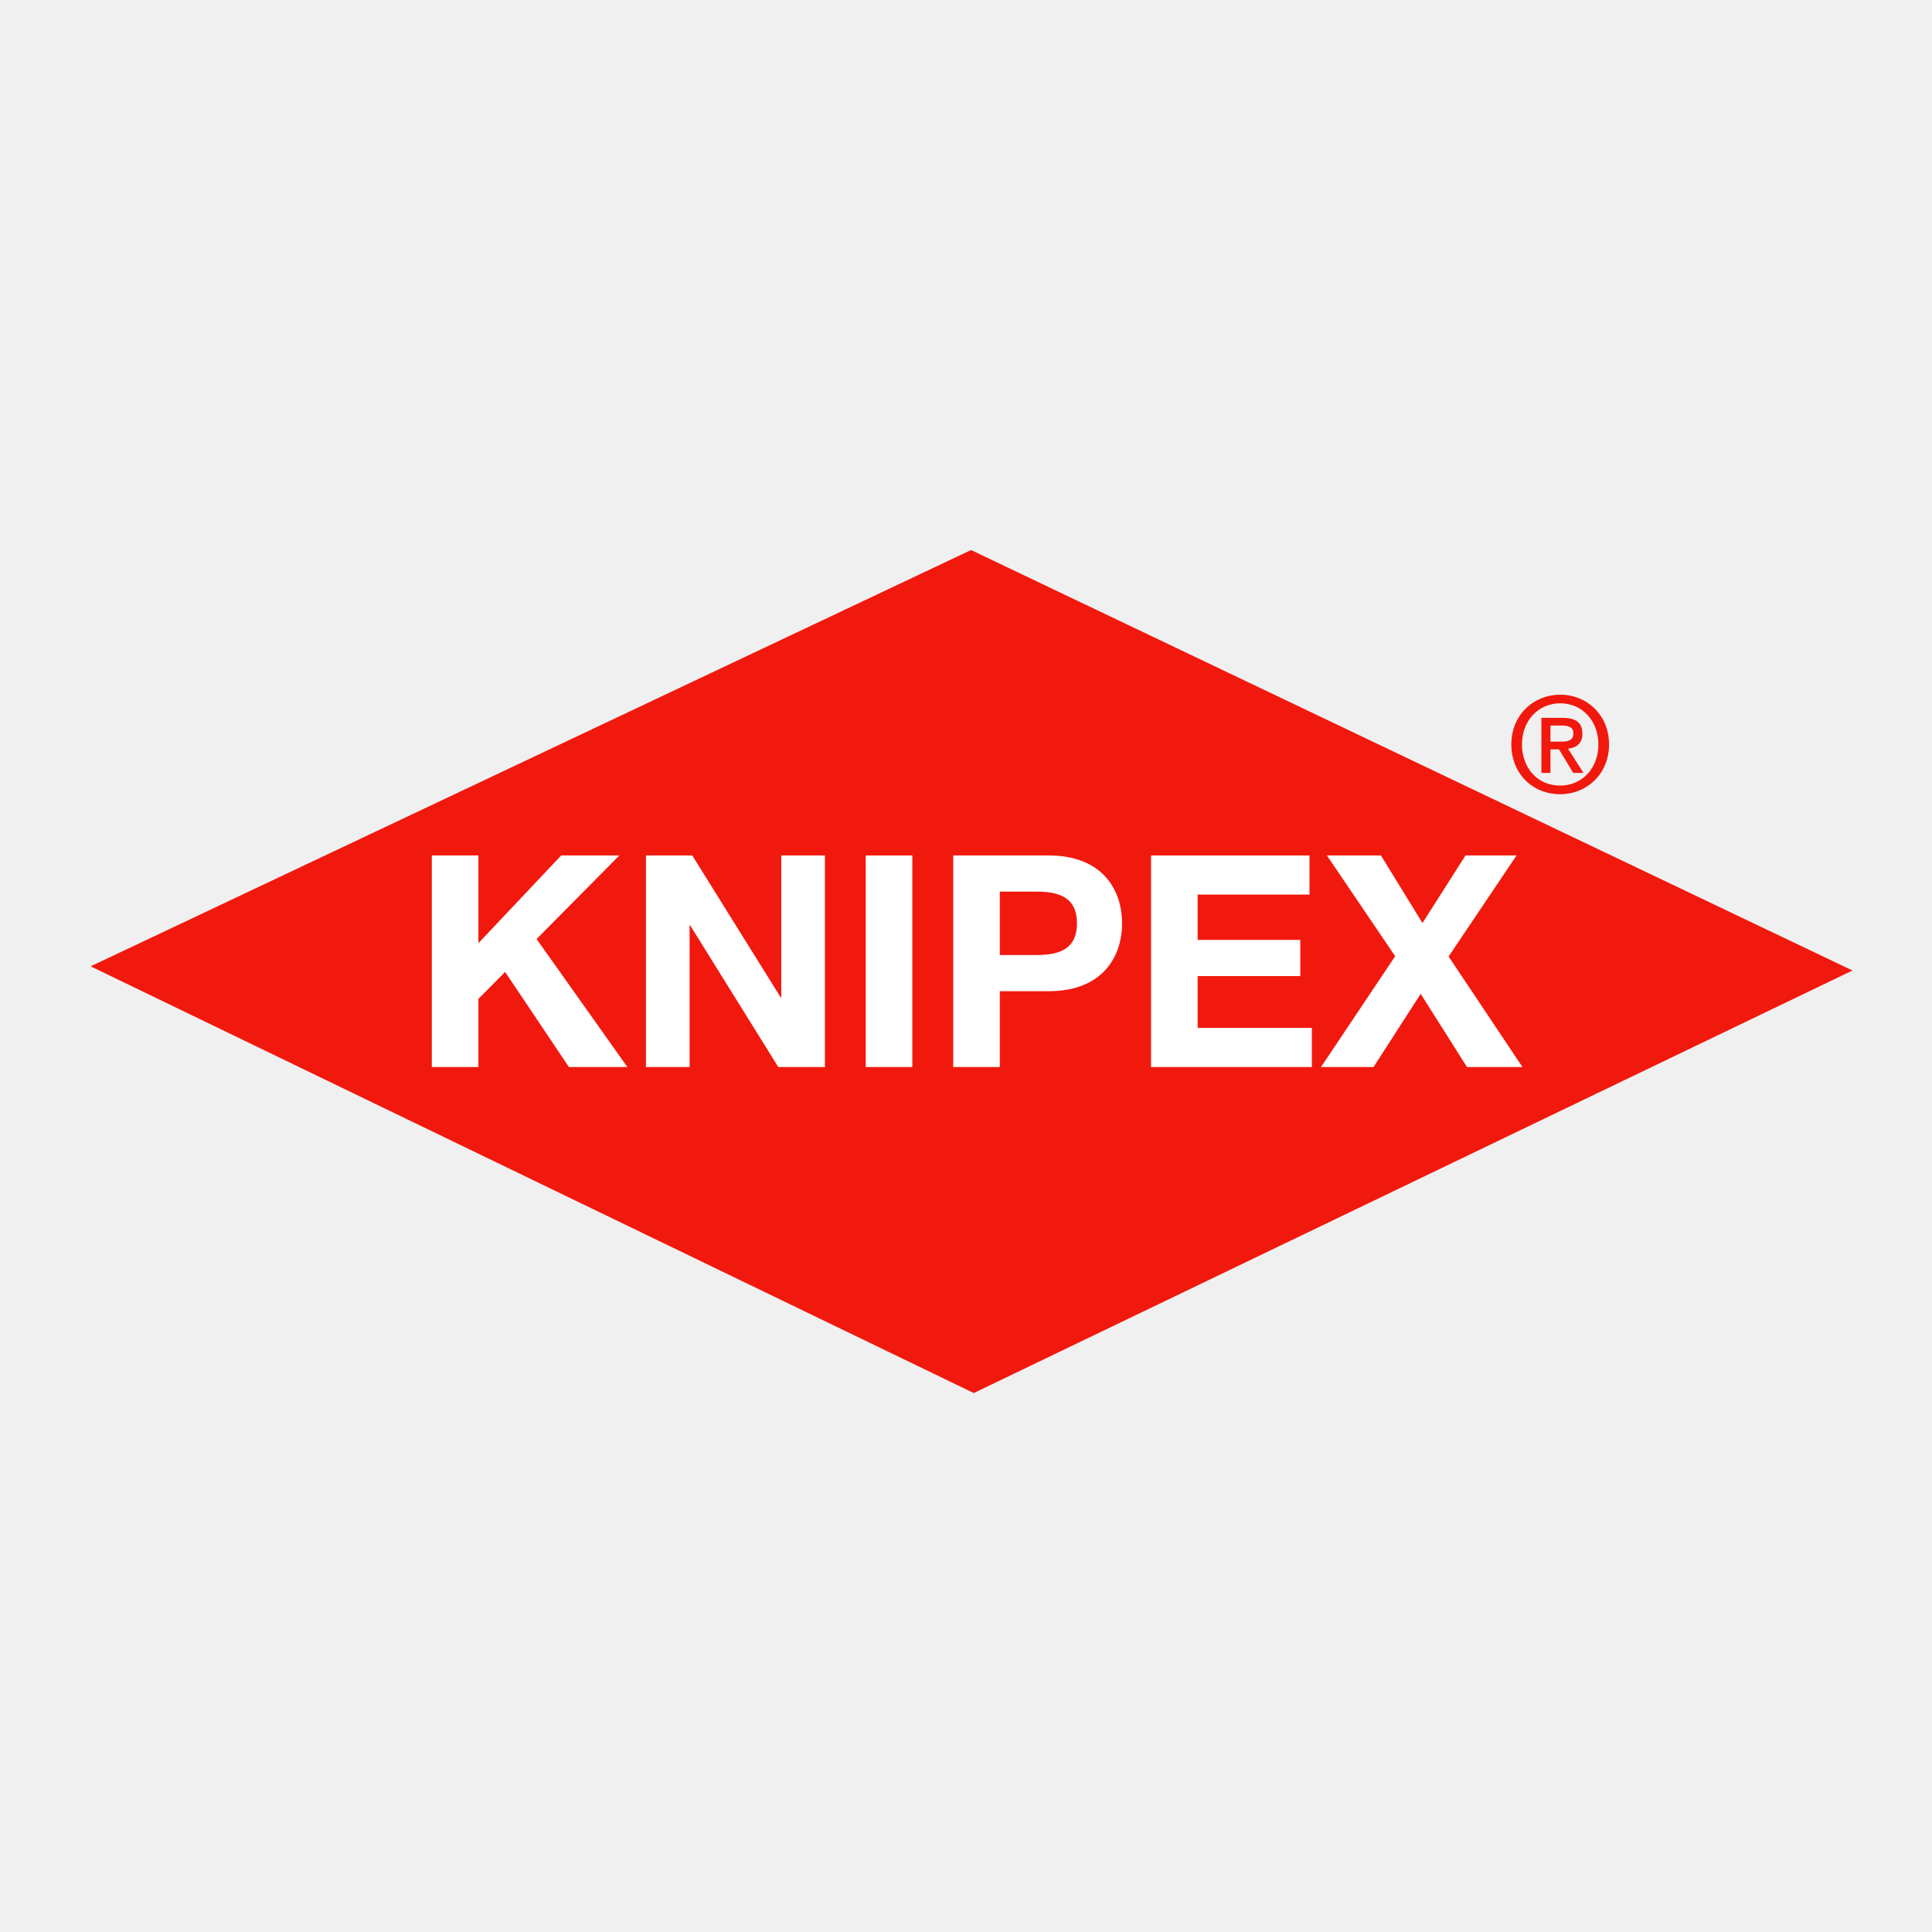
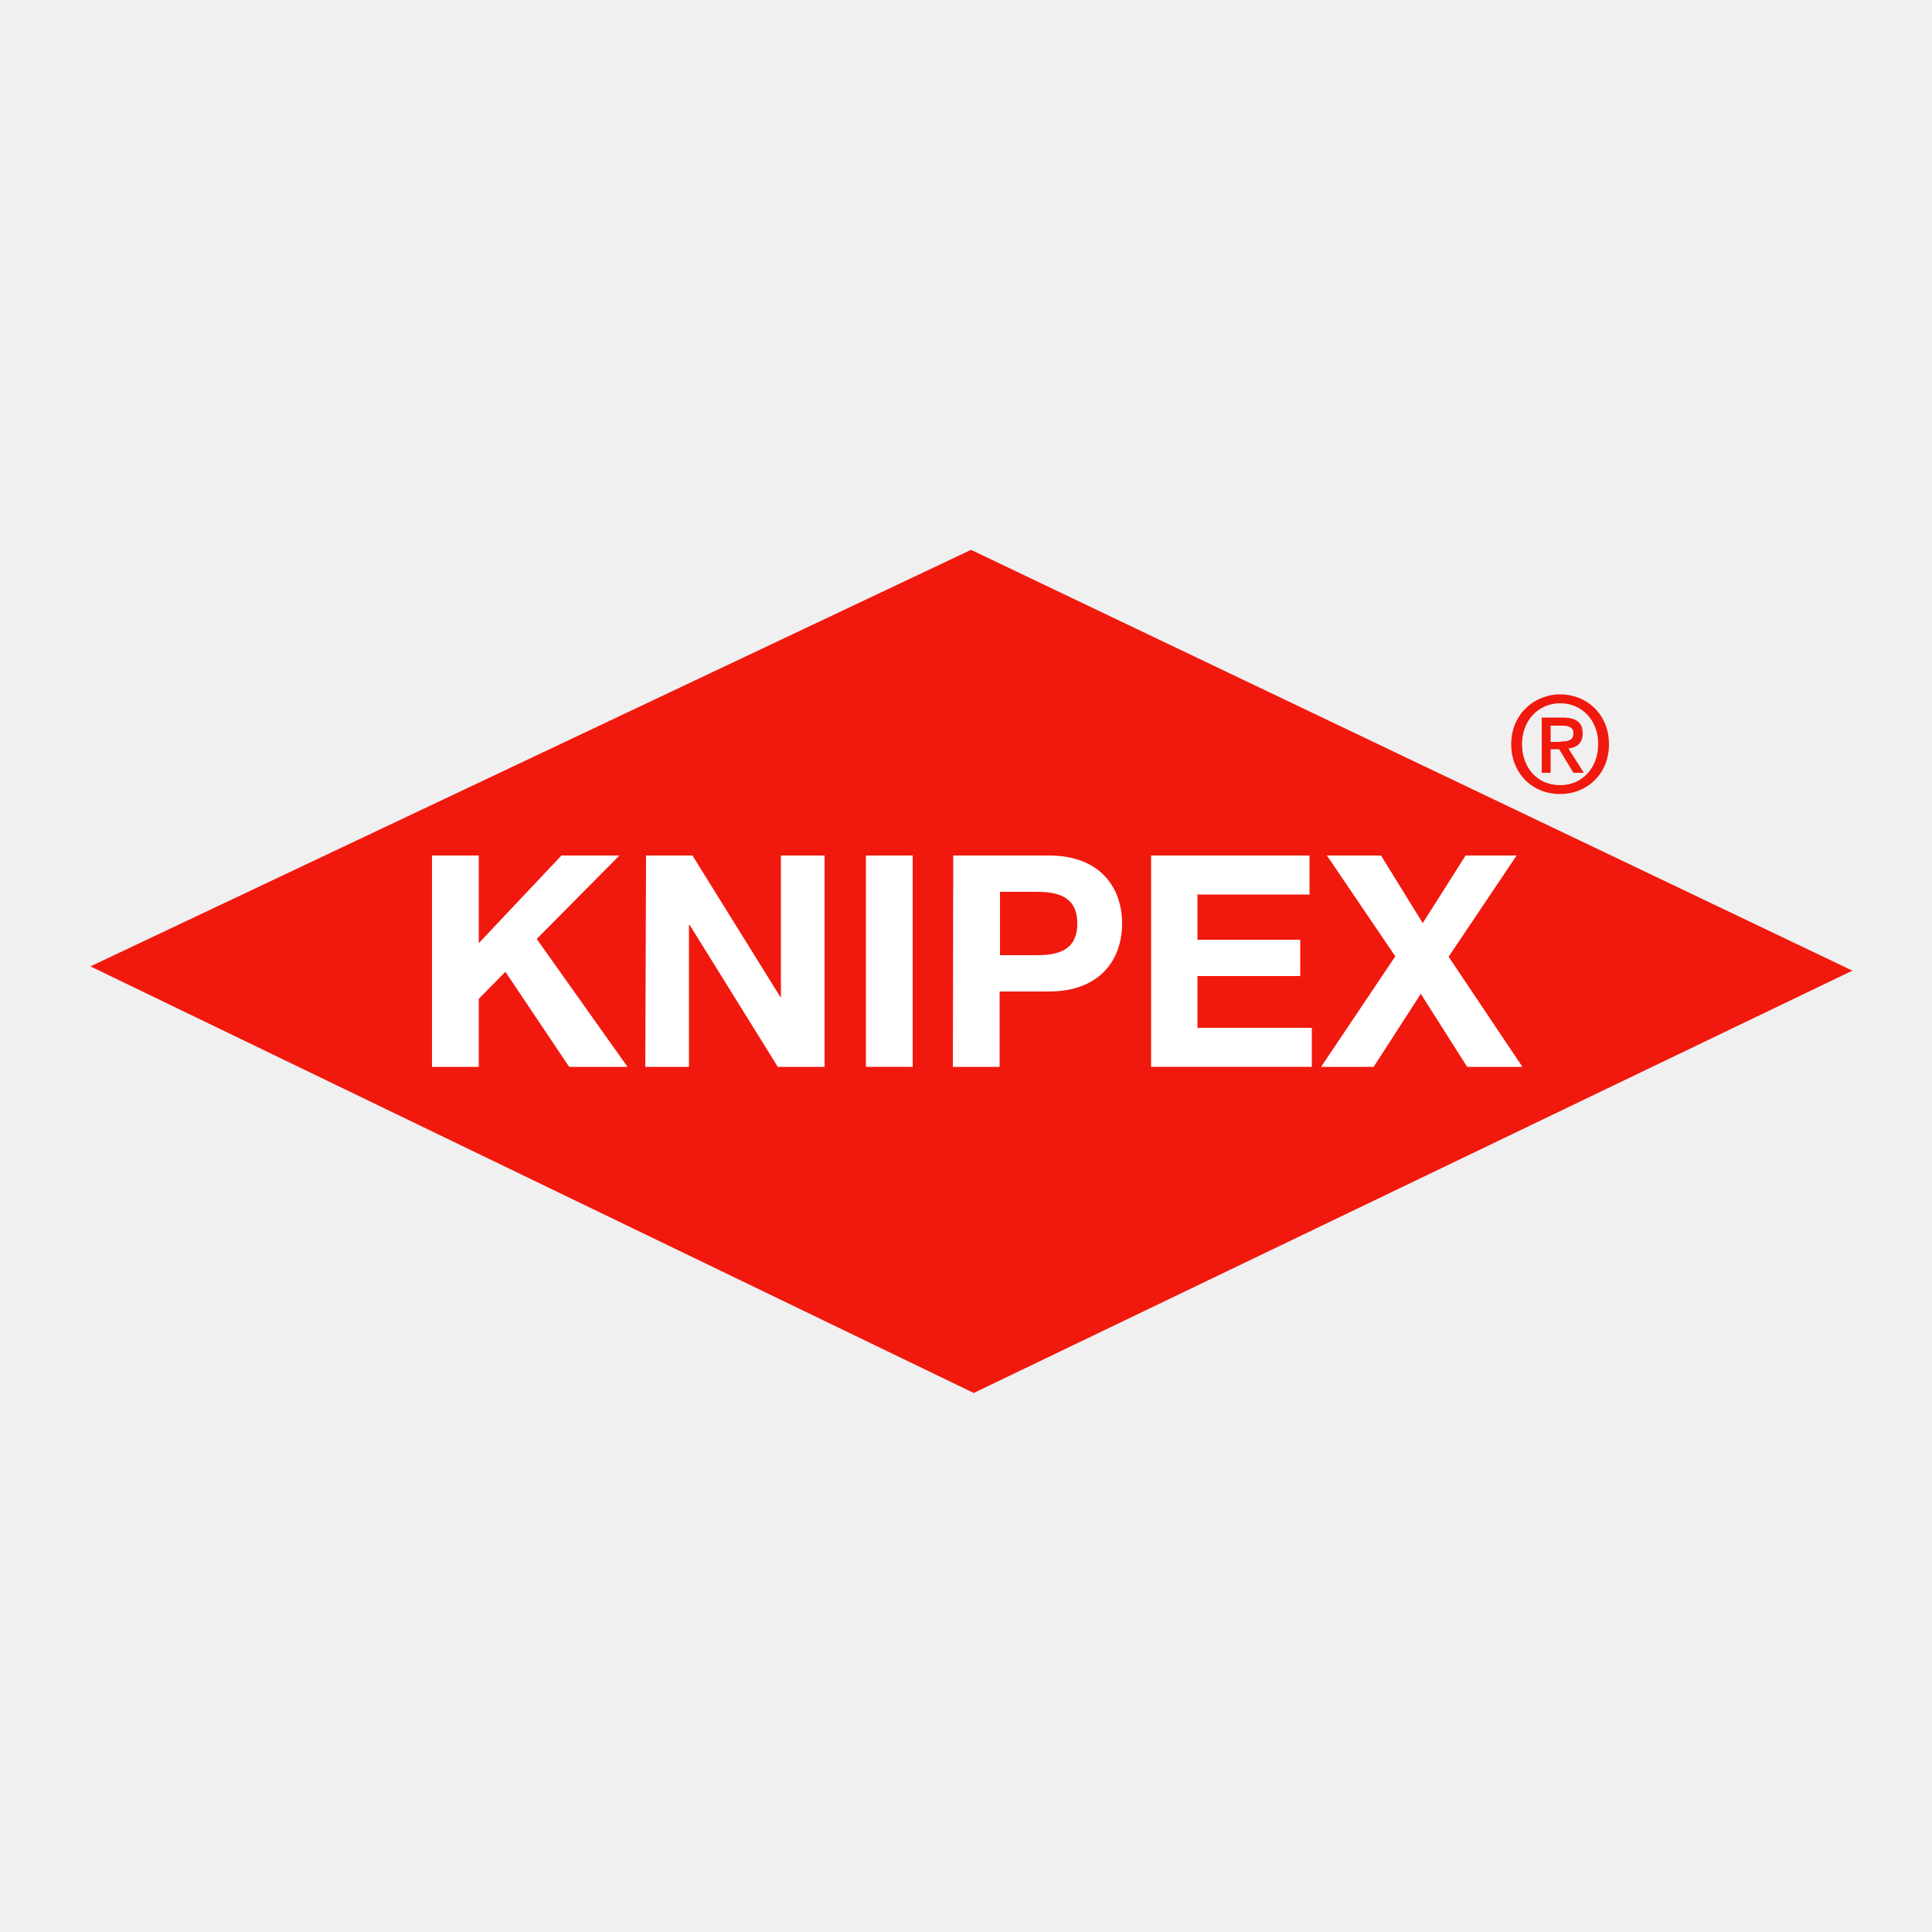
- <svg xmlns="http://www.w3.org/2000/svg" version="1.1" id="Calque_1" x="0px" y="0px" width="500px" height="500px" viewBox="0 0 500 500" enable-background="new 0 0 500 500" xml:space="preserve">
-   <g>
-     <polygon fill="#F1190E" points="479.417,251.163 252.001,360.519 23.449,250.086 251.307,142.348  " />
-     <g>
-       <path fill="#FFFFFF" d="M111.76,221.392h12.053v22.699l21.427-22.699h15.047l-21.42,21.626l23.498,33.132h-15.129l-16.512-24.617    l-6.911,6.98v17.637H111.76V221.392z" />
-       <path fill="#FFFFFF" d="M167.172,221.392h11.983l22.887,36.735h0.15v-36.735h11.289v54.758h-12.059l-22.805-36.657h-0.151v36.657    h-11.295V221.392z" />
-       <path fill="#FFFFFF" d="M224.05,221.392h12.059v54.758H224.05V221.392z" />
-       <path fill="#FFFFFF" d="M246.696,221.392h24.724c13.67,0,18.969,8.667,18.969,17.564c0,8.894-5.299,17.561-18.969,17.561h-12.666    v19.633h-12.058V221.392z M258.754,247.161h9.368c5.603,0,10.593-1.229,10.593-8.206c0-6.98-4.99-8.206-10.593-8.206h-9.368    V247.161z" />
-       <path fill="#FFFFFF" d="M297.894,221.392h41.003v10.123h-28.95v11.734h26.569v9.358h-26.569v13.417h29.563v10.126h-41.616V221.392    z" />
-       <path fill="#FFFFFF" d="M361.07,247.468l-17.662-26.076h13.974l10.751,17.485l11.137-17.485h13.208l-17.586,26.152l19.121,28.606    h-14.357l-11.984-18.944l-12.203,18.944h-13.595L361.07,247.468z" />
-     </g>
-     <g>
-       <path fill="#F1190E" d="M403.81,205.542c-7.409,0-12.679-5.543-12.679-12.883c0-7.748,5.856-12.88,12.679-12.88    c6.753,0,12.608,5.133,12.608,12.88C416.418,200.409,410.563,205.542,403.81,205.542z M403.81,182.015    c-5.584,0-9.924,4.378-9.924,10.644c0,5.859,3.79,10.644,9.924,10.644c5.509,0,9.849-4.34,9.849-10.644    C413.658,186.393,409.319,182.015,403.81,182.015z M401.258,200.03h-2.344v-14.26h5.407c3.449,0,5.205,1.207,5.205,4.1    c0,2.583-1.585,3.651-3.721,3.891l3.999,6.27h-2.653l-3.688-6.096h-2.205V200.03z M403.879,191.936    c1.756,0,3.305-0.171,3.305-2.236c0-1.725-1.688-1.93-3.103-1.93h-2.823v4.166H403.879z" />
-     </g>
-   </g>
+ <svg xmlns="http://www.w3.org/2000/svg" version="1.1" id="Calque_1" x="0px" y="0px" viewBox="-345 170.9 500 500" style="enable-background:new -345 170.9 500 500;" xml:space="preserve">
+   <style type="text/css">
+ 	.st0{fill:#F1190E;}
+ 	.st1{fill:#FFFFFF;}
+ </style>
+   <polygon class="st0" points="134.4,422.1 -93,531.4 -321.6,421 -93.7,313.2 " />
+   <path class="st1" d="M-233.2,392.3h12.1V415l21.4-22.7h15l-21.4,21.6l23.5,33.1h-15.1l-16.5-24.6l-6.9,7V447h-12.1V392.3z" />
+   <path class="st1" d="M-177.8,392.3h12L-143,429h0.1v-36.7h11.3V447h-12.1l-22.8-36.7h-0.2V447h-11.3L-177.8,392.3L-177.8,392.3z" />
+   <path class="st1" d="M-120.9,392.3h12.1V447h-12.1V392.3z" />
+   <path class="st1" d="M-98.3,392.3h24.7c13.7,0,19,8.7,19,17.6c0,8.9-5.3,17.6-19,17.6h-12.7V447h-12.1L-98.3,392.3L-98.3,392.3z   M-86.2,418.1h9.4c5.6,0,10.6-1.2,10.6-8.2c0-7-5-8.2-10.6-8.2h-9.4V418.1z" />
+   <path class="st1" d="M-47.1,392.3h41v10.1h-29v11.7h26.6v9.4h-26.6v13.4h29.6V447h-41.6L-47.1,392.3L-47.1,392.3z" />
+   <path class="st1" d="M16.1,418.4l-17.7-26.1h14l10.8,17.5l11.1-17.5h13.2l-17.6,26.2L49,447H34.7l-12-18.9L10.5,447H-3.1L16.1,418.4  z" />
+   <path class="st0" d="M58.8,376.4c-7.4,0-12.7-5.5-12.7-12.9c0-7.7,5.9-12.9,12.7-12.9c6.8,0,12.6,5.1,12.6,12.9  C71.4,371.3,65.6,376.4,58.8,376.4z M58.8,352.9c-5.6,0-9.9,4.4-9.9,10.6c0,5.9,3.8,10.6,9.9,10.6c5.5,0,9.8-4.3,9.8-10.6  C68.7,357.3,64.3,352.9,58.8,352.9z M56.3,370.9h-2.3v-14.3h5.4c3.4,0,5.2,1.2,5.2,4.1c0,2.6-1.6,3.7-3.7,3.9l4,6.3h-2.7l-3.7-6.1  h-2.2V370.9z M58.9,362.8c1.8,0,3.3-0.2,3.3-2.2c0-1.7-1.7-1.9-3.1-1.9h-2.8v4.2H58.9L58.9,362.8z" />
</svg>
